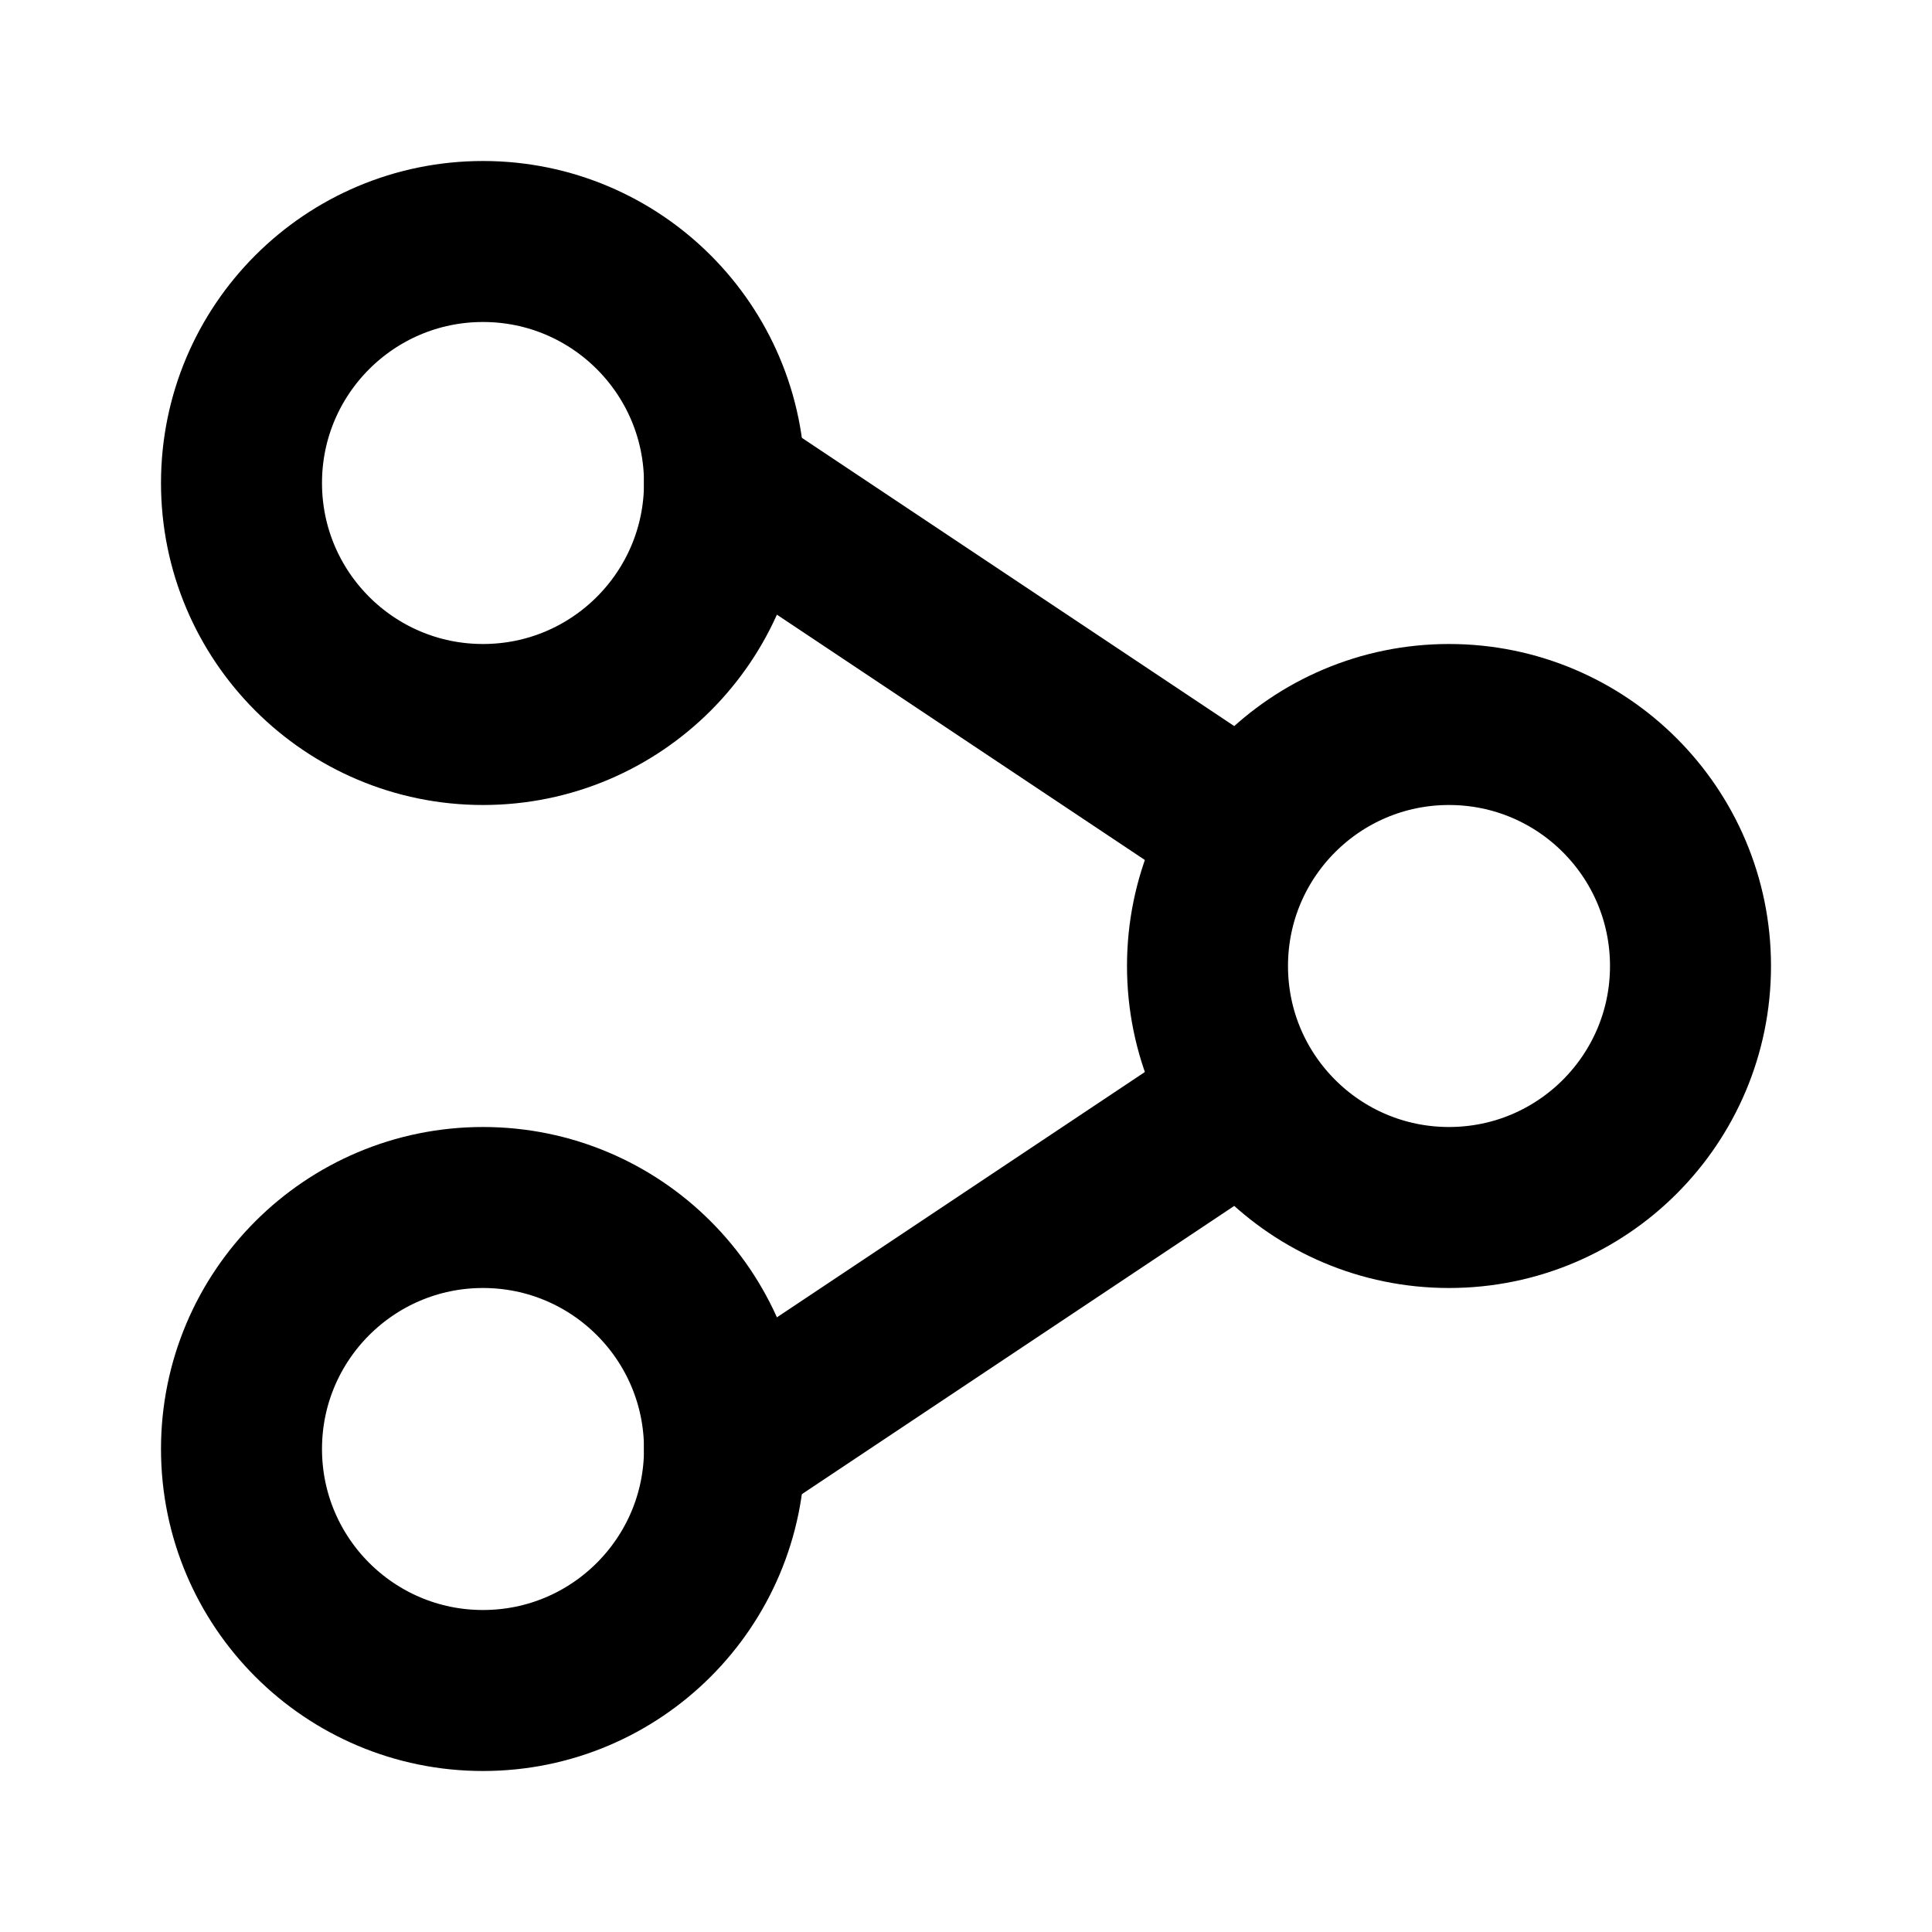
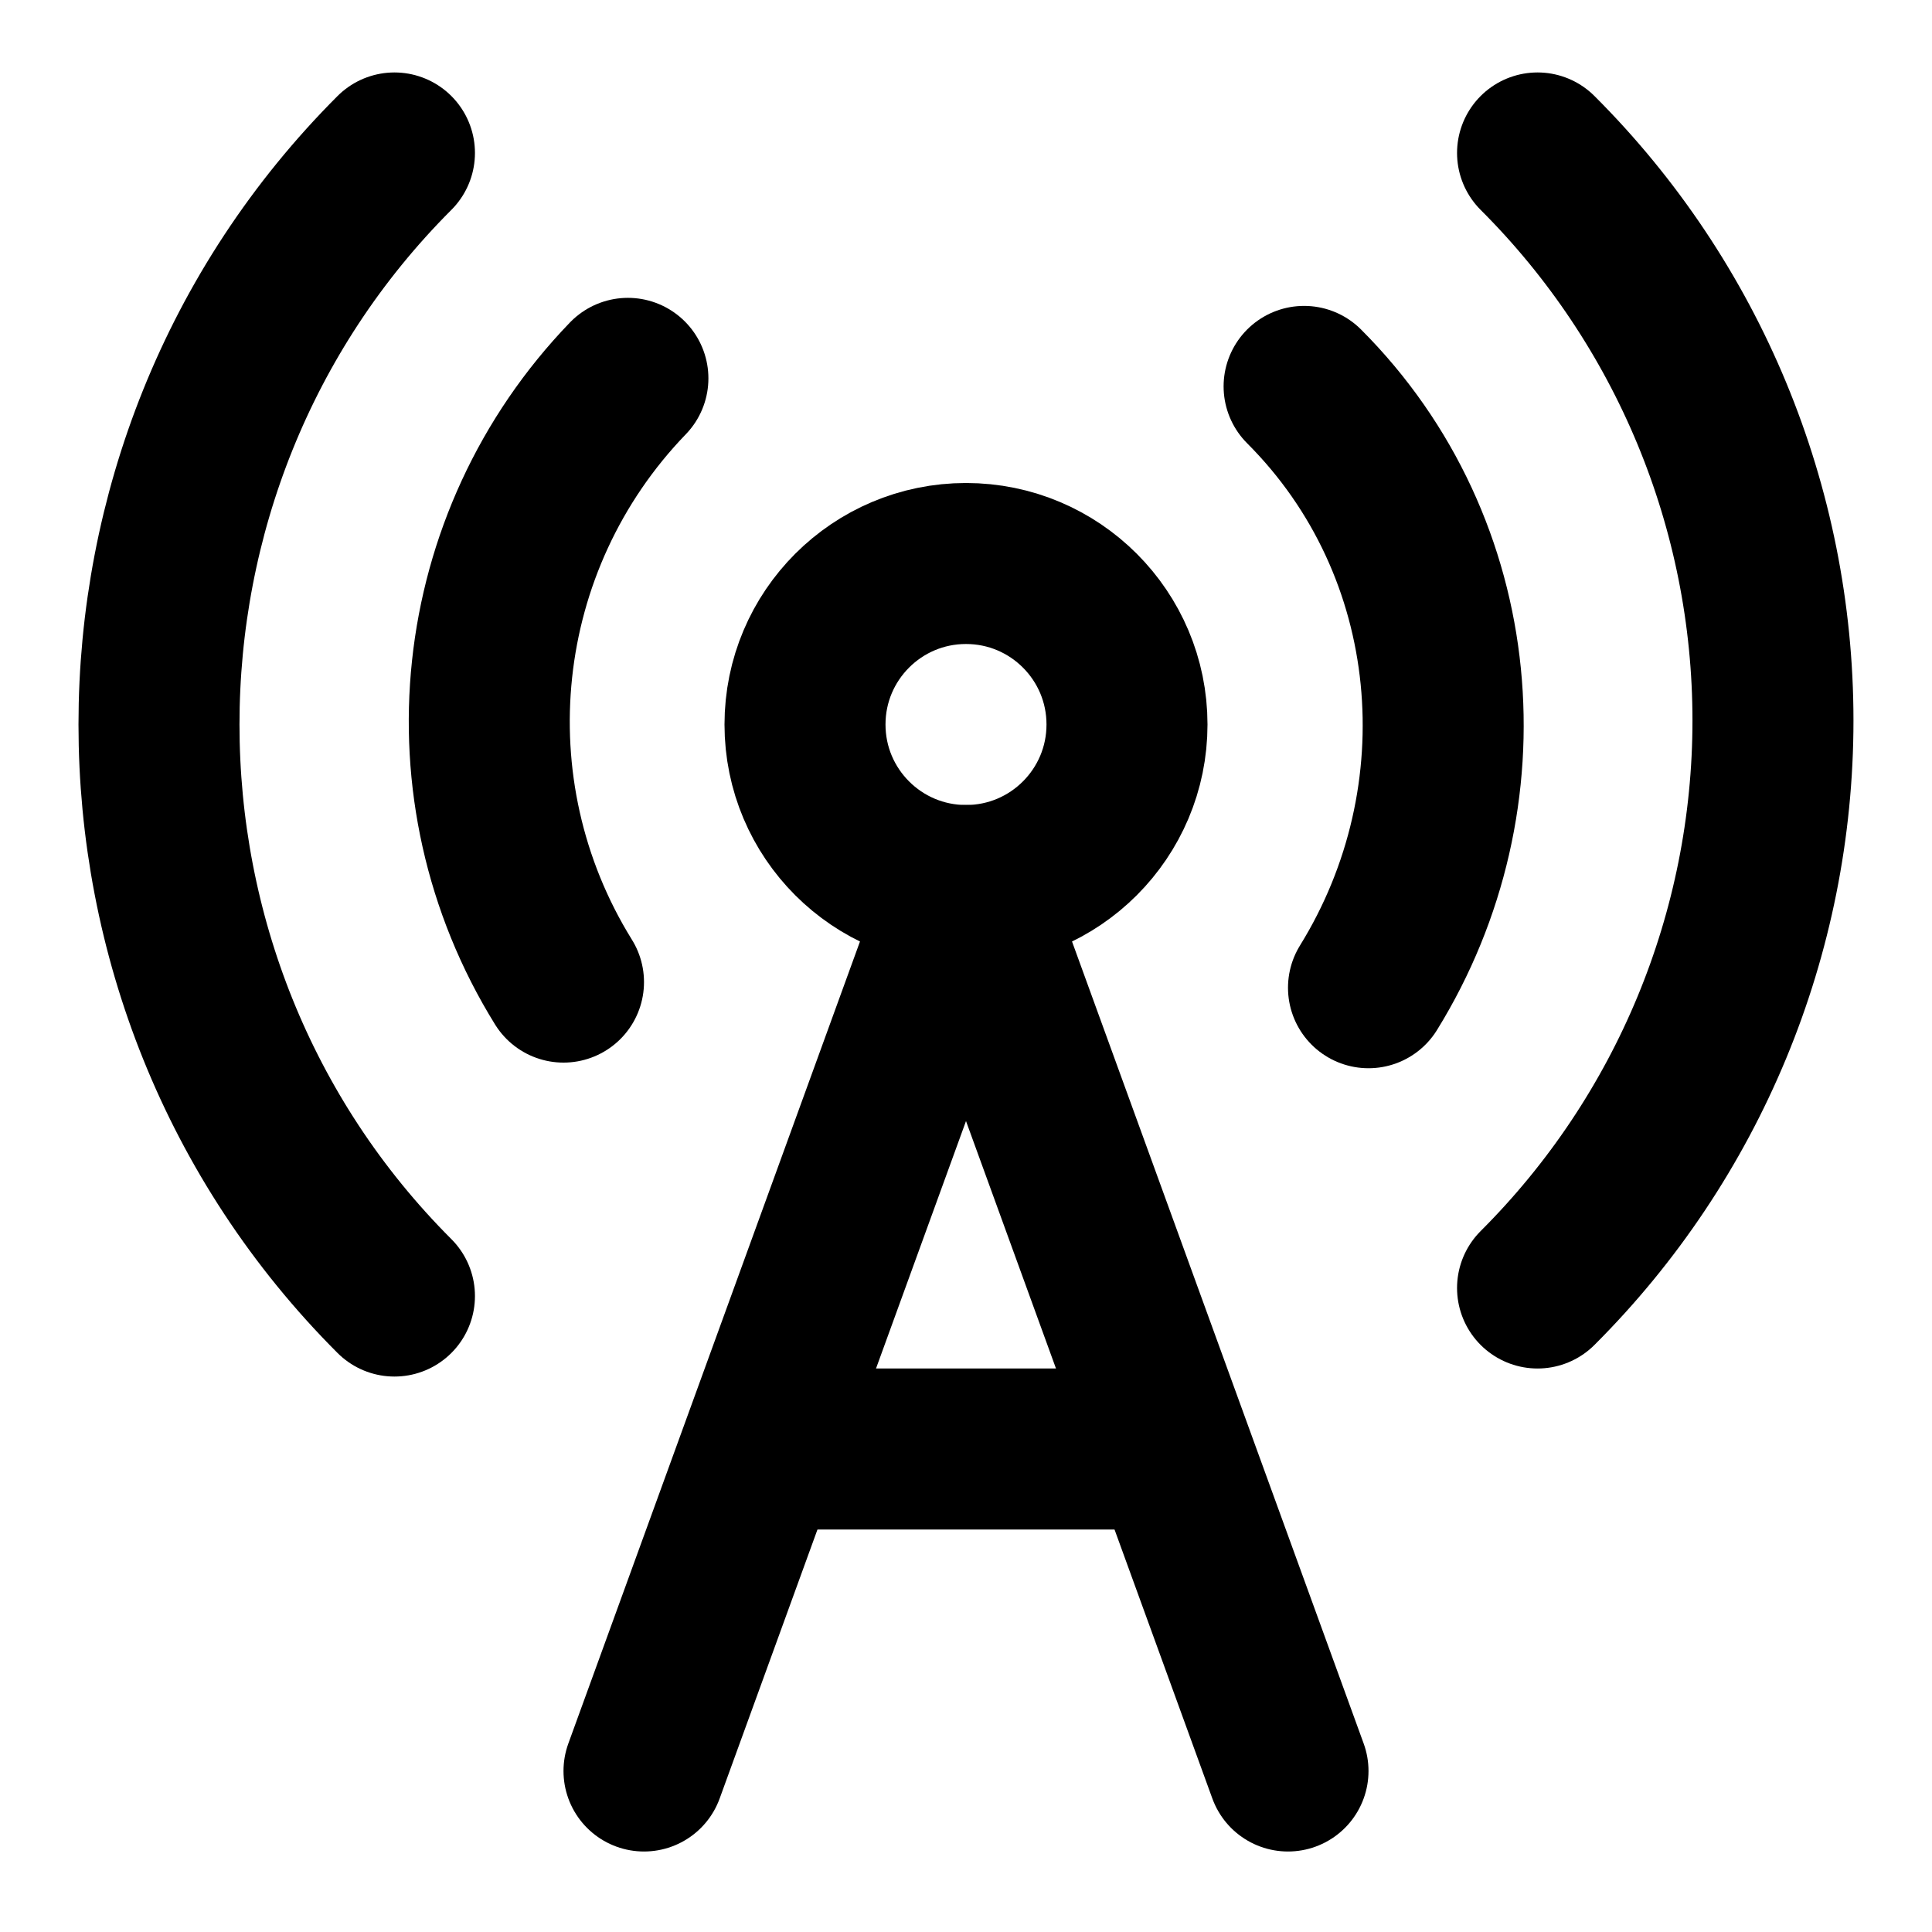
<svg xmlns="http://www.w3.org/2000/svg" viewBox="0 0 24 24" fill="none" stroke="currentColor" stroke-width="2" stroke-linecap="round" stroke-linejoin="round">
-   <circle cx="6" cy="6" r="3" />
-   <circle cx="6" cy="18" r="3" />
-   <circle cx="18" cy="12" r="3" />
-   <line x1="9" y1="6" x2="15" y2="10" />
-   <line x1="9" y1="18" x2="15" y2="14" />
+   <path d="M4.9 16.1C1 12.2 1 5.8 4.9 1.9" />
+   <path d="M7.8 4.7a6.14 6.14 0 0 0-.8 7.5" />
+   <circle cx="12" cy="9" r="2" />
+   <path d="M16.2 4.8c2 2 2.26 5.11.8 7.47" />
+   <path d="M19.1 1.9a9.96 9.96 0 0 1 0 14.1" />
+   <path d="M9.5 18h5" />
+   <path d="m8 22 4-11 4 11" />
</svg>
